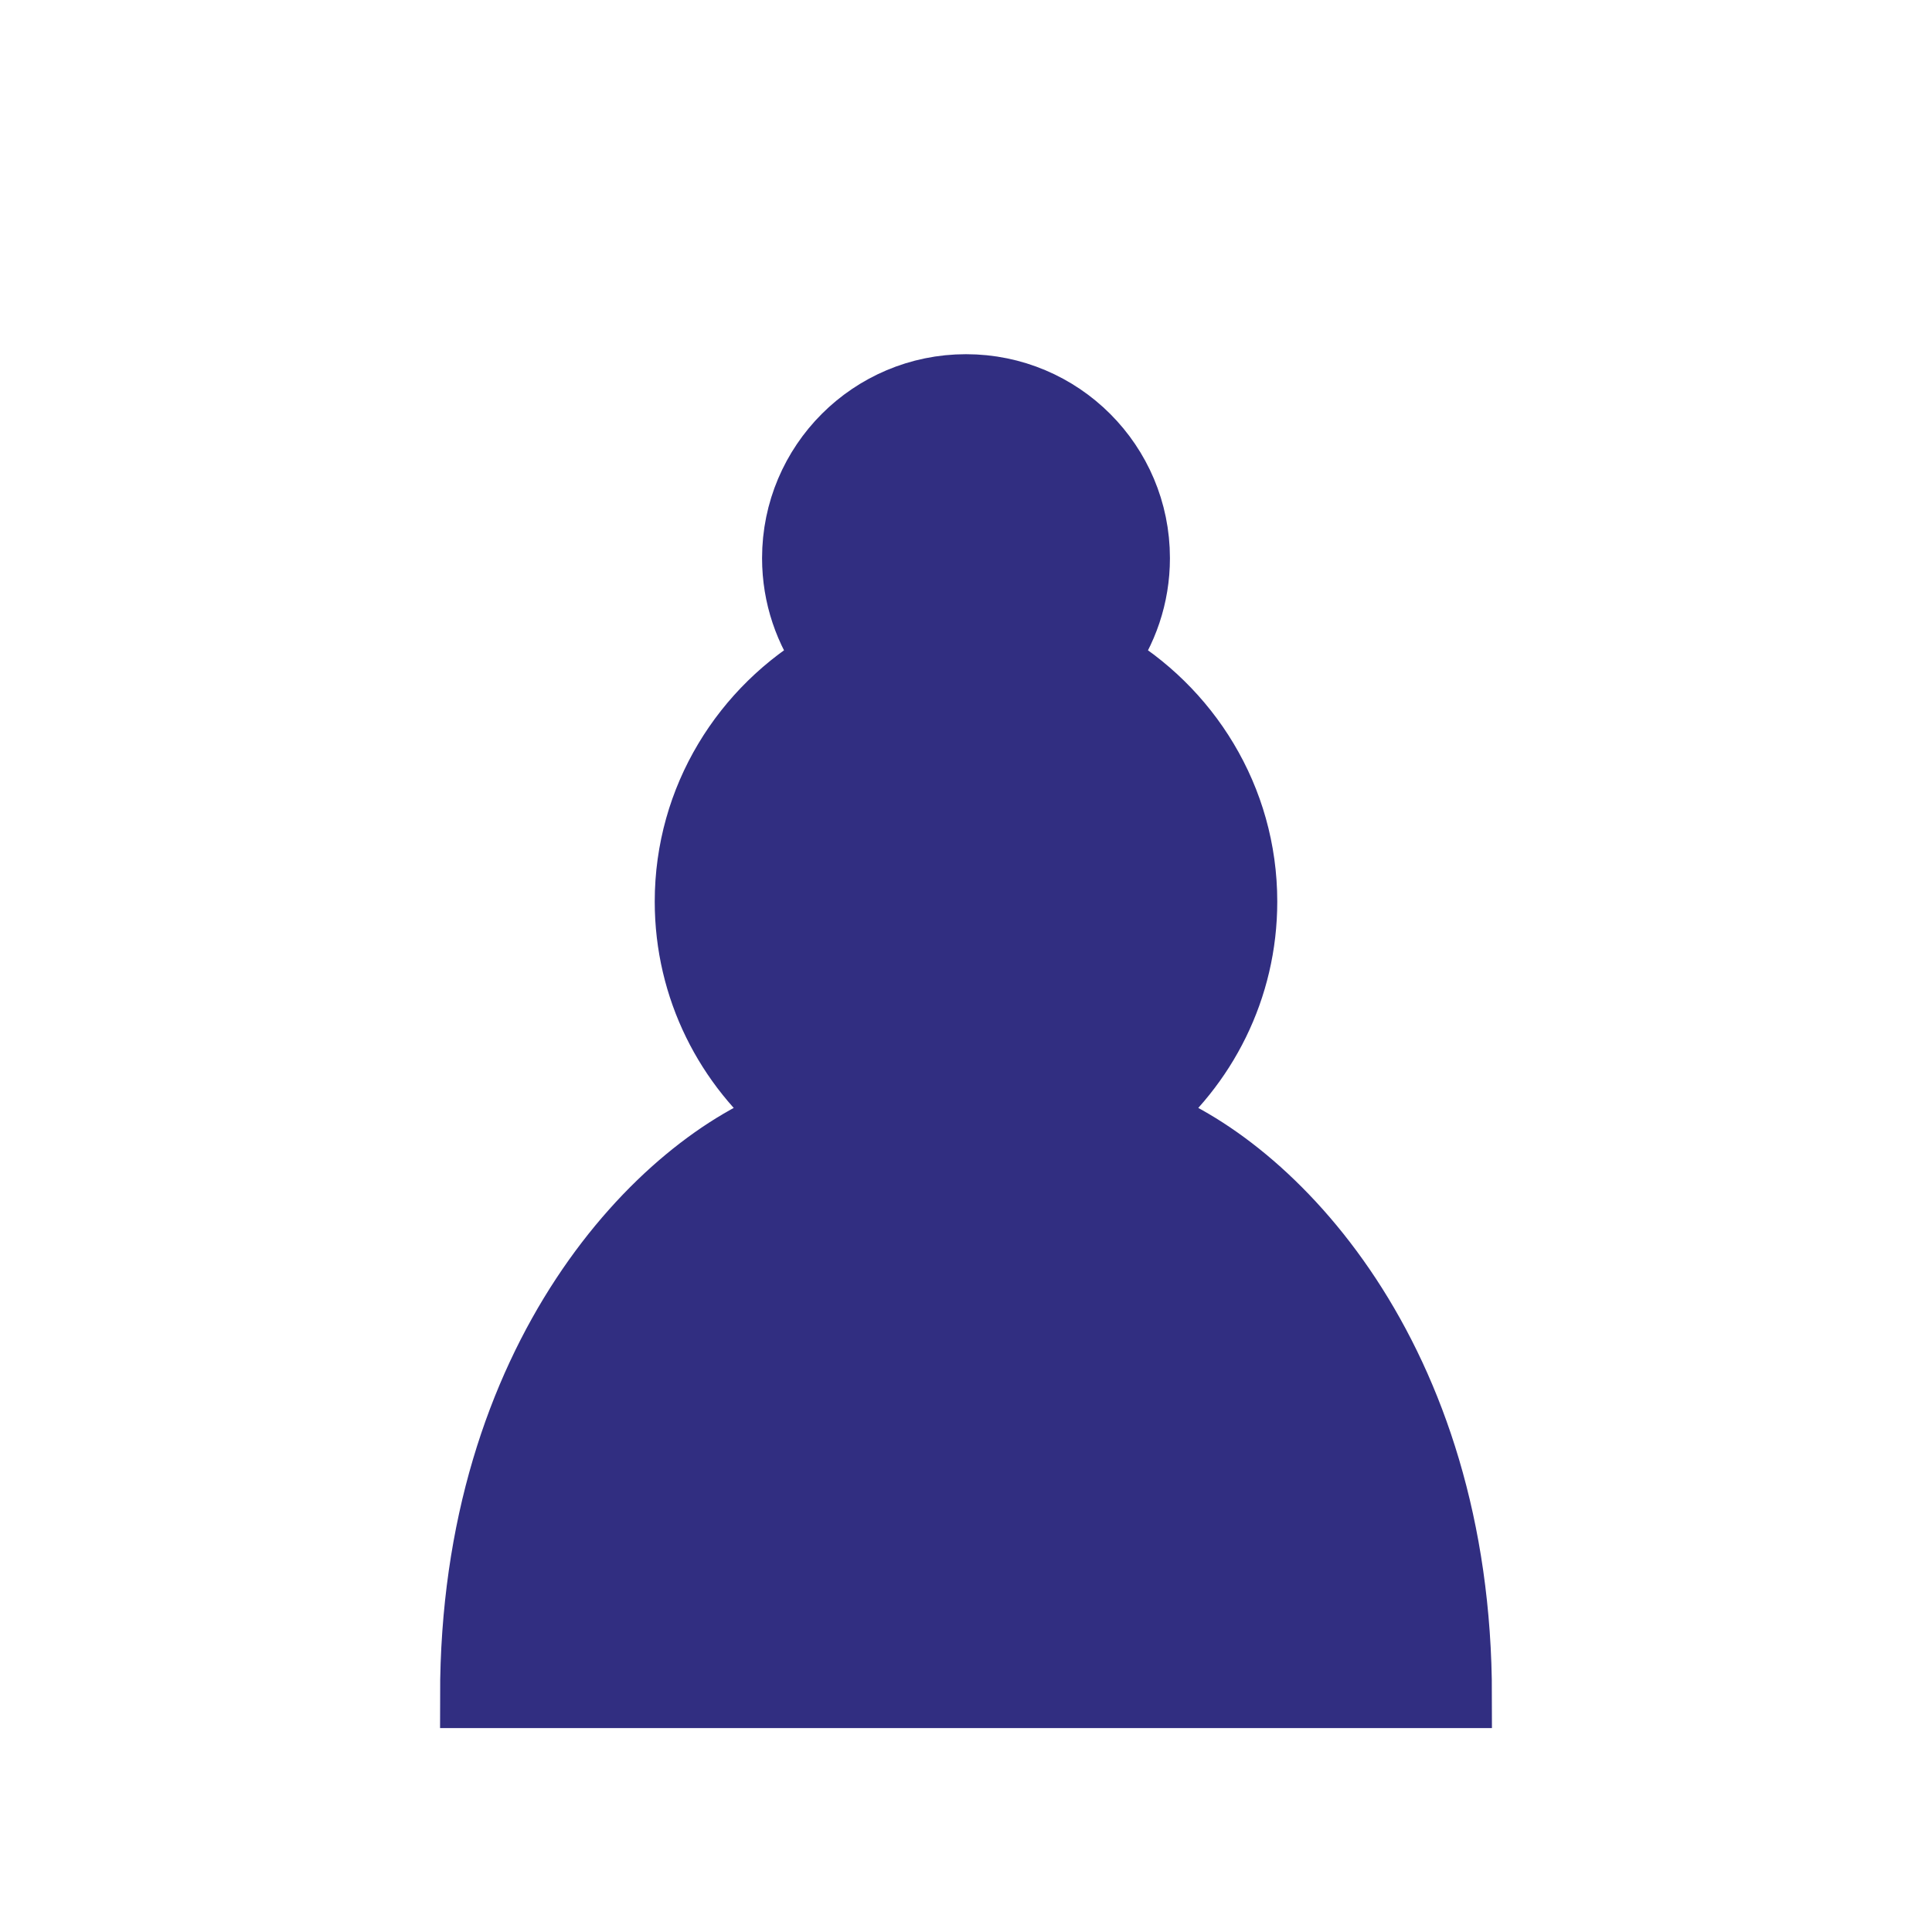
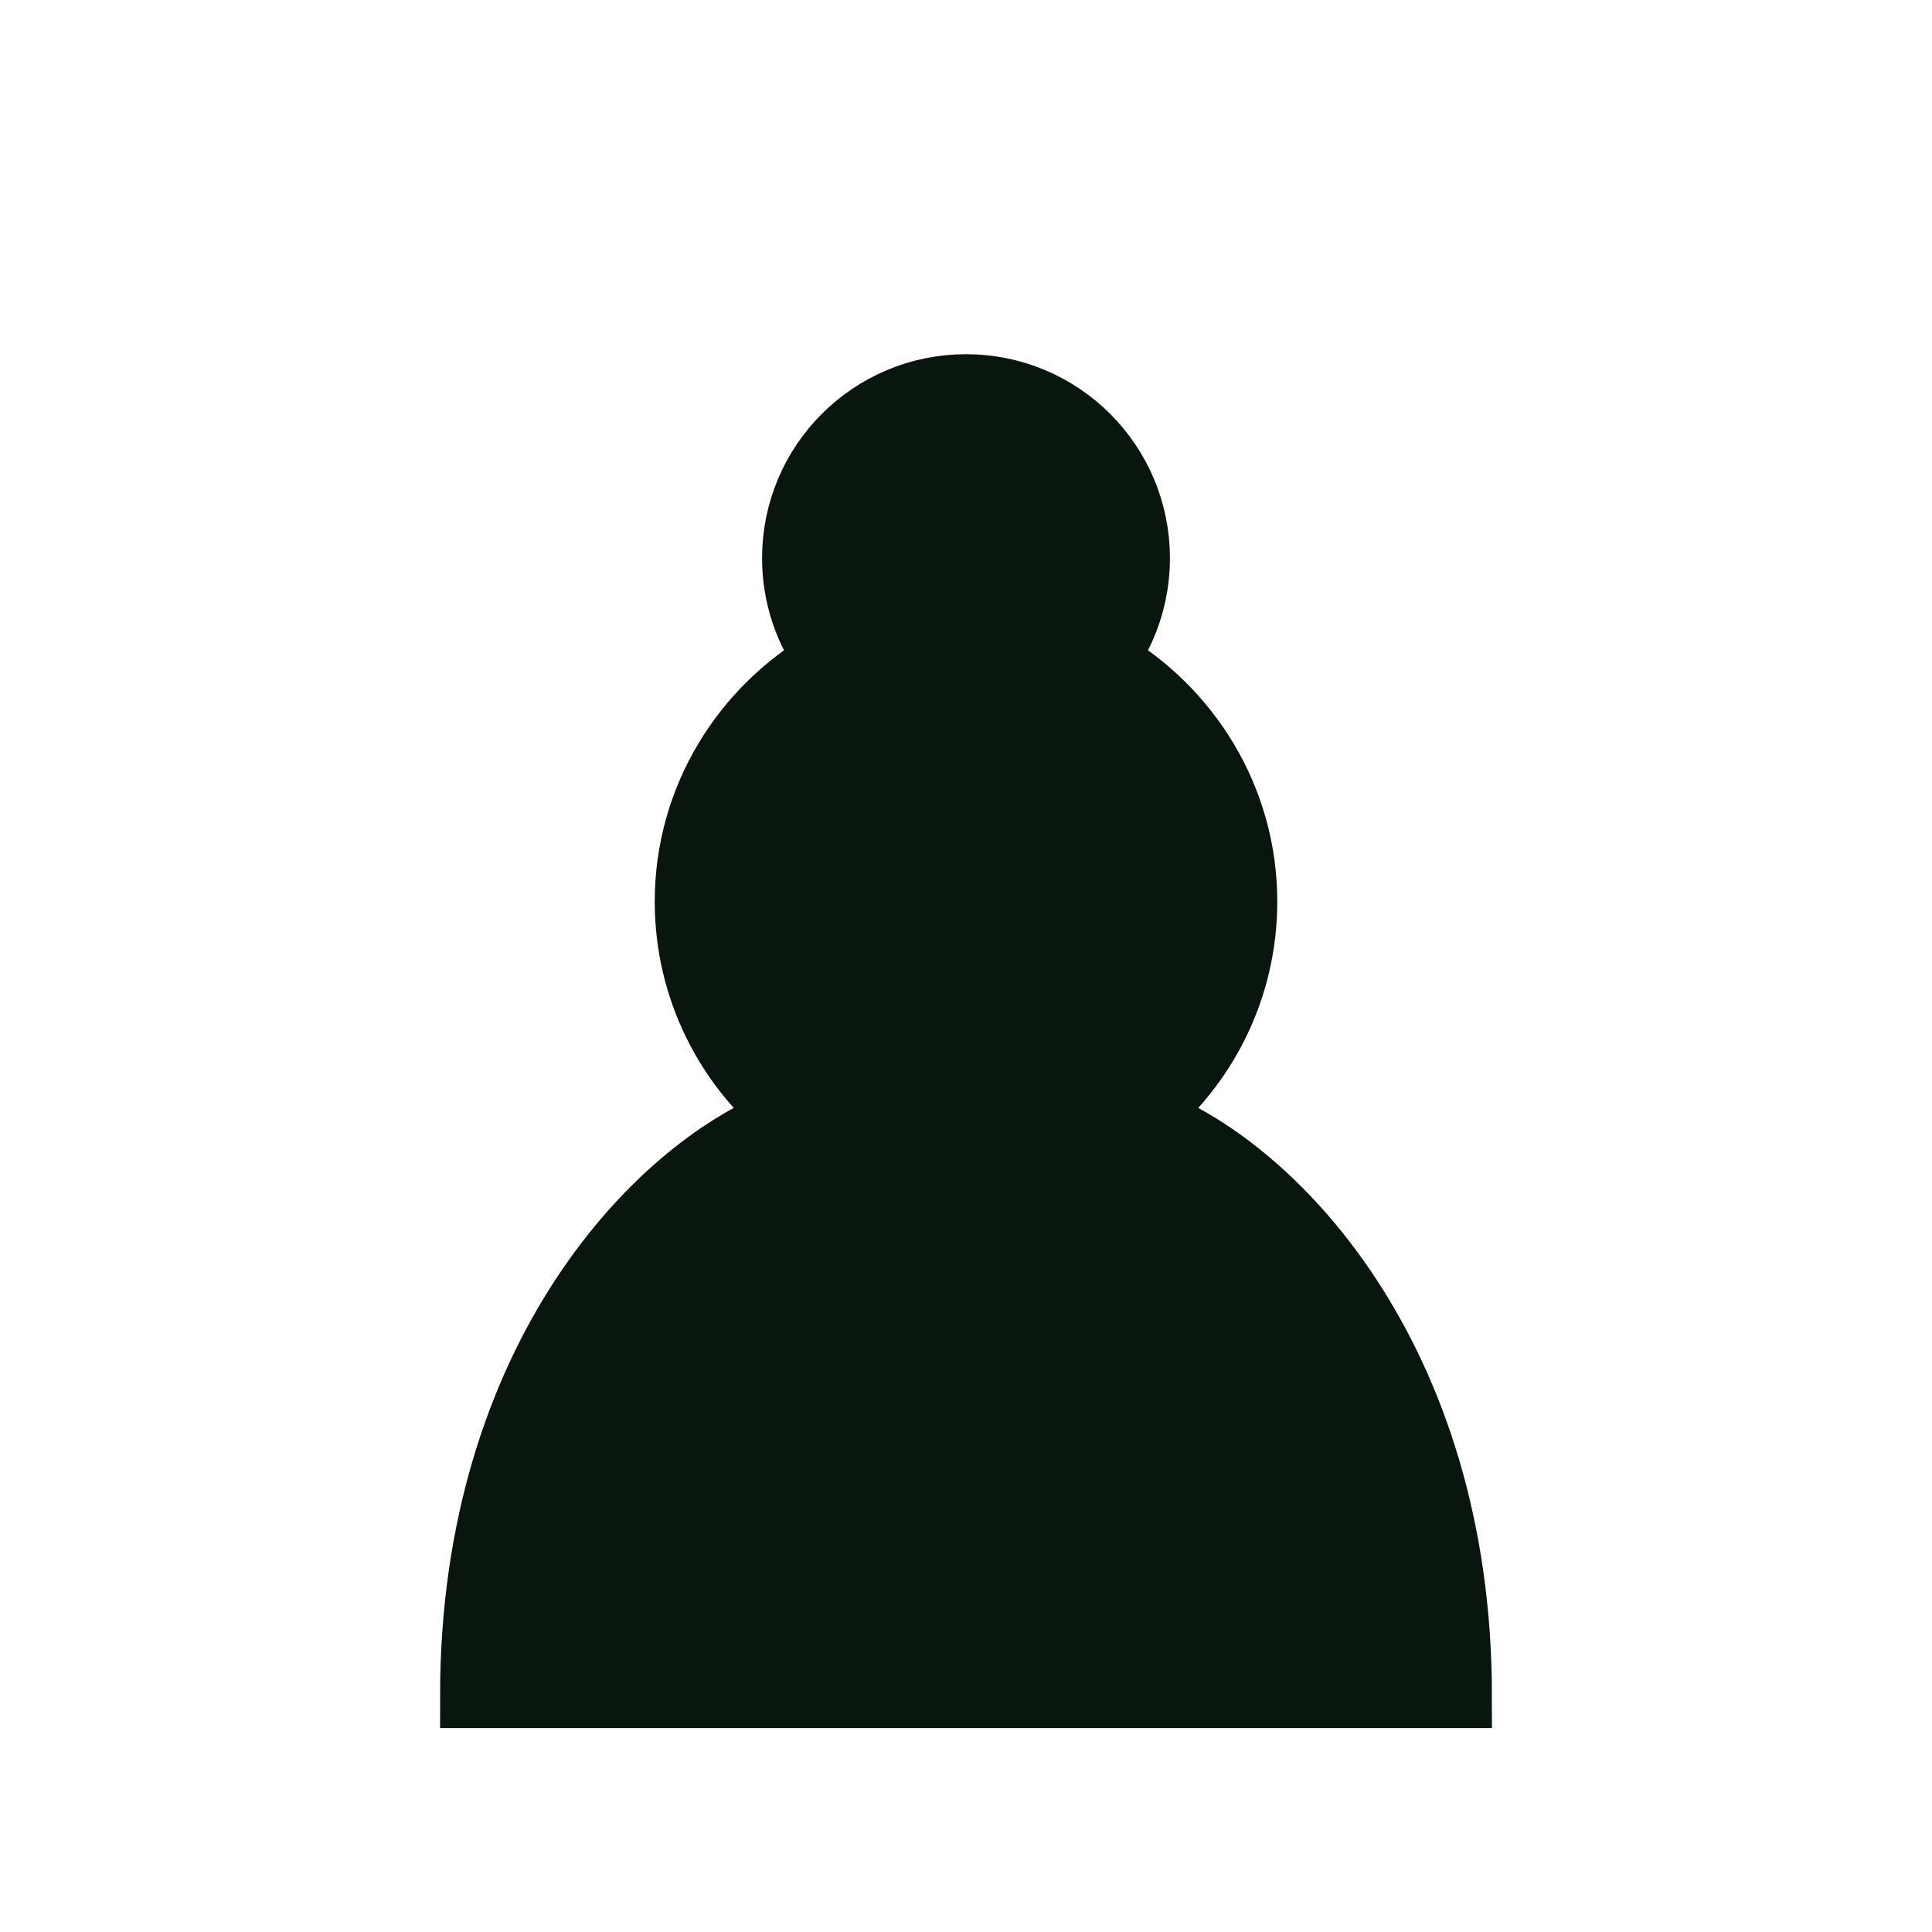
<svg xmlns="http://www.w3.org/2000/svg" version="1.1" width="45" height="45">
-   <path d="m 22.5,9 c -2.21,0 -4,1.79 -4,4 0,0.89 0.29,1.71 0.78,2.38 C 17.33,16.5 16,18.59 16,21 c 0,2.03 0.94,3.84 2.41,5.03 C 15.41,27.09 11,31.58 11,39.5 H 34 C 34,31.58 29.59,27.09 26.59,26.03 28.06,24.84 29,23.03 29,21 29,18.59 27.67,16.5 25.72,15.38 26.21,14.71 26.5,13.89 26.5,13 c 0,-2.21 -1.79,-4 -4,-4 z" style="opacity:1; fill:#312e81; fill-opacity:1; fill-rule:nonzero; stroke:#312e81; stroke-width:1.5; stroke-linecap:round; stroke-linejoin:miter; stroke-miterlimit:4; stroke-dasharray:none; stroke-opacity:1;" />
+   <path d="m 22.5,9 c -2.21,0 -4,1.79 -4,4 0,0.89 0.29,1.71 0.78,2.38 C 17.33,16.5 16,18.59 16,21 c 0,2.03 0.94,3.84 2.41,5.03 C 15.41,27.09 11,31.58 11,39.5 H 34 C 34,31.58 29.59,27.09 26.59,26.03 28.06,24.84 29,23.03 29,21 29,18.59 27.67,16.5 25.72,15.38 26.21,14.71 26.5,13.89 26.5,13 c 0,-2.21 -1.79,-4 -4,-4 z" style="opacity:1; fill:#09160d; fill-opacity:1; fill-rule:nonzero; stroke:#09160d; stroke-width:1.5; stroke-linecap:round; stroke-linejoin:miter; stroke-miterlimit:4; stroke-dasharray:none; stroke-opacity:1;" />
</svg>
